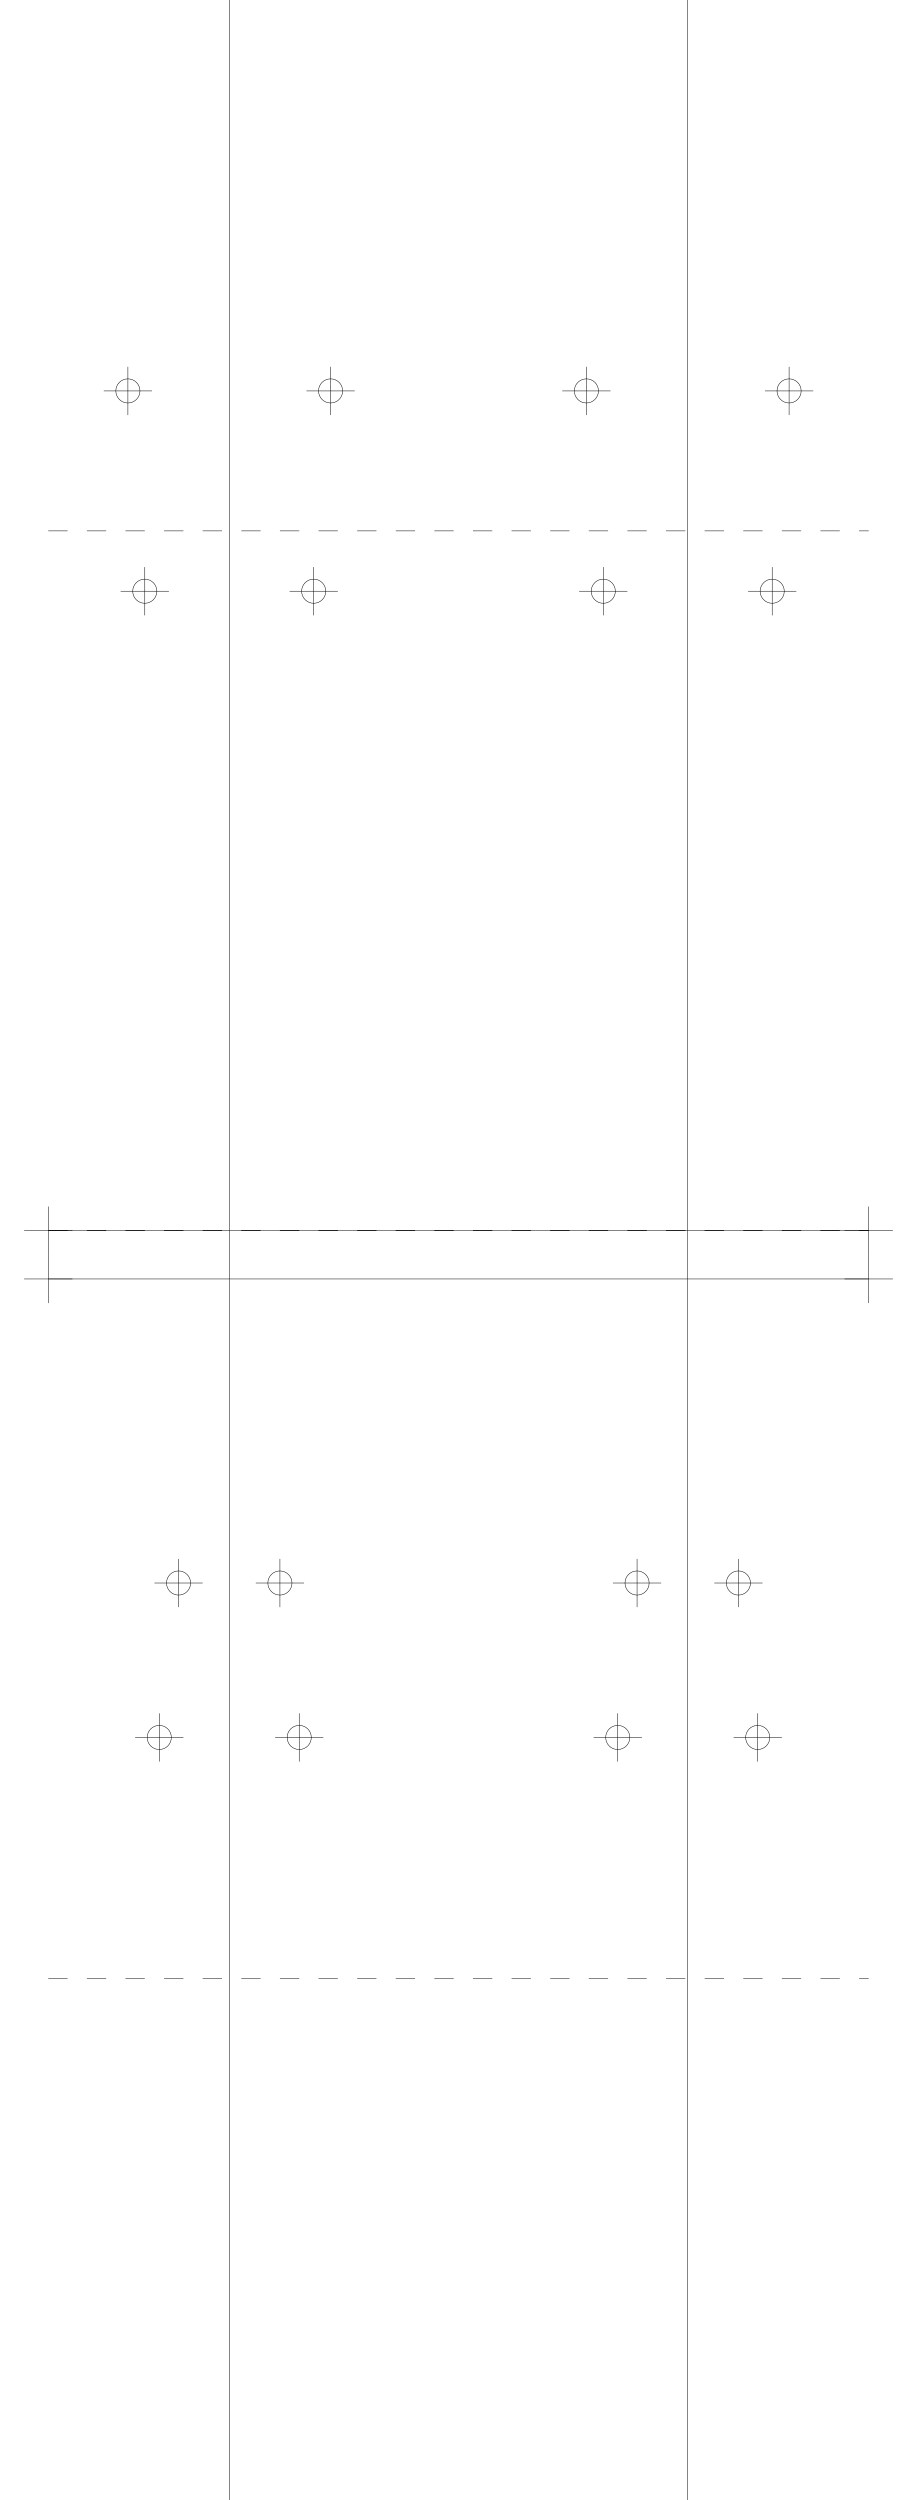
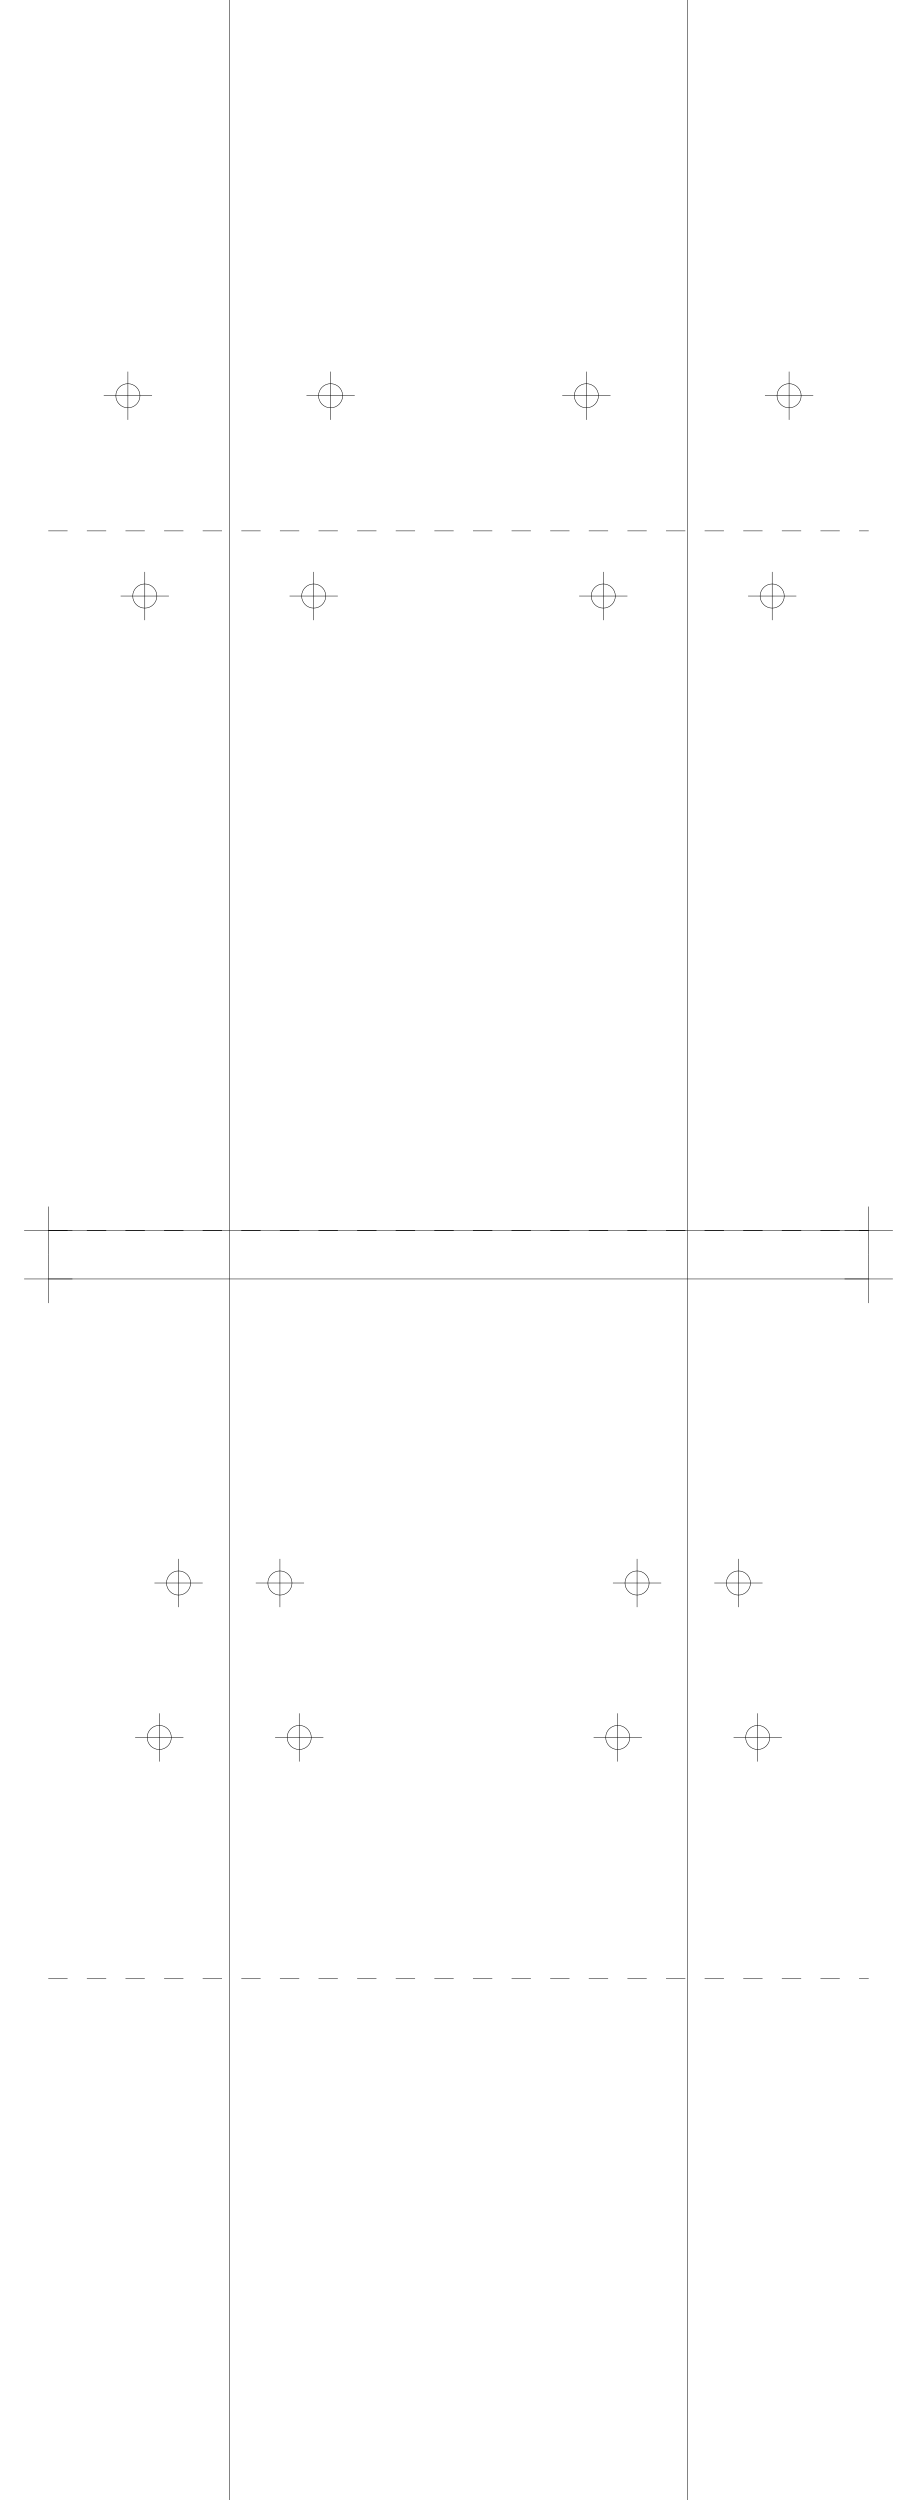
<svg xmlns="http://www.w3.org/2000/svg" version="1.2" width="190.0mm" height="518.0mm" viewBox="0 0 190.0 518.0">
  <line x1="47.5" y1="0.0" x2="47.5" y2="518.0" stroke="black" stroke-width="0.1" />
  <line x1="142.5" y1="0.0" x2="142.5" y2="518.0" stroke="black" stroke-width="0.1" />
  <line x1="10.0" y1="255.0" x2="180.0" y2="255.0" stroke="black" stroke-width="0.1" />
  <line x1="5.0" y1="255.0" x2="15.0" y2="255.0" stroke="black" stroke-width="0.1" />
  <line x1="10.0" y1="250.0" x2="10.0" y2="260.0" stroke="black" stroke-width="0.1" />
  <line x1="175.0" y1="255.0" x2="185.0" y2="255.0" stroke="black" stroke-width="0.1" />
  <line x1="180.0" y1="250.0" x2="180.0" y2="260.0" stroke="black" stroke-width="0.1" />
  <line x1="10.0" y1="265.0" x2="180.0" y2="265.0" stroke="black" stroke-width="0.1" />
  <line x1="5.0" y1="265.0" x2="15.0" y2="265.0" stroke="black" stroke-width="0.1" />
  <line x1="10.0" y1="260.0" x2="10.0" y2="270.0" stroke="black" stroke-width="0.1" />
  <line x1="175.0" y1="265.0" x2="185.0" y2="265.0" stroke="black" stroke-width="0.1" />
  <line x1="180.0" y1="260.0" x2="180.0" y2="270.0" stroke="black" stroke-width="0.1" />
  <line x1="10.0" y1="255.0" x2="180.0" y2="255.0" stroke="black" stroke-width="0.1" stroke-dasharray="4 4" />
  <line x1="10.0" y1="110.0" x2="180.0" y2="110.0" stroke="black" stroke-width="0.1" stroke-dasharray="4 4" />
-   <circle cx="65.0" cy="122.5" r="2.5" fill="none" stroke="black" stroke-width="0.1" />
-   <line x1="60.0" y1="122.5" x2="70.0" y2="122.5" stroke="black" stroke-width="0.1" />
-   <line x1="65.0" y1="117.5" x2="65.0" y2="127.5" stroke="black" stroke-width="0.1" />
-   <circle cx="160.0" cy="122.5" r="2.5" fill="none" stroke="black" stroke-width="0.1" />
-   <line x1="155.0" y1="122.5" x2="165.0" y2="122.5" stroke="black" stroke-width="0.1" />
-   <line x1="160.0" y1="117.5" x2="160.0" y2="127.5" stroke="black" stroke-width="0.1" />
-   <circle cx="30.0" cy="122.5" r="2.5" fill="none" stroke="black" stroke-width="0.1" />
-   <line x1="25.0" y1="122.5" x2="35.0" y2="122.5" stroke="black" stroke-width="0.1" />
-   <line x1="30.0" y1="117.5" x2="30.0" y2="127.5" stroke="black" stroke-width="0.1" />
-   <circle cx="125.0" cy="122.5" r="2.5" fill="none" stroke="black" stroke-width="0.1" />
-   <line x1="120.0" y1="122.5" x2="130.0" y2="122.5" stroke="black" stroke-width="0.1" />
-   <line x1="125.0" y1="117.5" x2="125.0" y2="127.5" stroke="black" stroke-width="0.1" />
-   <circle cx="68.5" cy="81.0" r="2.5" fill="none" stroke="black" stroke-width="0.1" />
-   <line x1="63.5" y1="81.0" x2="73.5" y2="81.0" stroke="black" stroke-width="0.1" />
-   <line x1="68.5" y1="76.0" x2="68.5" y2="86.0" stroke="black" stroke-width="0.1" />
-   <circle cx="163.5" cy="81.0" r="2.5" fill="none" stroke="black" stroke-width="0.1" />
-   <line x1="158.5" y1="81.0" x2="168.5" y2="81.0" stroke="black" stroke-width="0.1" />
-   <line x1="163.5" y1="76.0" x2="163.5" y2="86.0" stroke="black" stroke-width="0.1" />
-   <circle cx="26.5" cy="81.0" r="2.5" fill="none" stroke="black" stroke-width="0.1" />
-   <line x1="21.5" y1="81.0" x2="31.5" y2="81.0" stroke="black" stroke-width="0.1" />
-   <line x1="26.5" y1="76.0" x2="26.5" y2="86.0" stroke="black" stroke-width="0.1" />
-   <circle cx="121.5" cy="81.0" r="2.5" fill="none" stroke="black" stroke-width="0.1" />
-   <line x1="116.5" y1="81.0" x2="126.5" y2="81.0" stroke="black" stroke-width="0.1" />
-   <line x1="121.5" y1="76.0" x2="121.5" y2="86.0" stroke="black" stroke-width="0.1" />
+   <circle cx="65.0" cy="123.5" r="2.5" fill="none" stroke="black" stroke-width="0.1" />
+   <line x1="60.0" y1="123.5" x2="70.0" y2="123.5" stroke="black" stroke-width="0.1" />
+   <line x1="65.0" y1="118.5" x2="65.0" y2="128.5" stroke="black" stroke-width="0.1" />
+   <circle cx="160.0" cy="123.5" r="2.5" fill="none" stroke="black" stroke-width="0.1" />
+   <line x1="155.0" y1="123.5" x2="165.0" y2="123.5" stroke="black" stroke-width="0.1" />
+   <line x1="160.0" y1="118.5" x2="160.0" y2="128.5" stroke="black" stroke-width="0.1" />
+   <circle cx="30.0" cy="123.5" r="2.5" fill="none" stroke="black" stroke-width="0.1" />
+   <line x1="25.0" y1="123.5" x2="35.0" y2="123.5" stroke="black" stroke-width="0.1" />
+   <line x1="30.0" y1="118.5" x2="30.0" y2="128.5" stroke="black" stroke-width="0.1" />
+   <circle cx="125.0" cy="123.5" r="2.5" fill="none" stroke="black" stroke-width="0.1" />
+   <line x1="120.0" y1="123.5" x2="130.0" y2="123.5" stroke="black" stroke-width="0.1" />
+   <line x1="125.0" y1="118.5" x2="125.0" y2="128.5" stroke="black" stroke-width="0.1" />
+   <circle cx="68.5" cy="82.0" r="2.5" fill="none" stroke="black" stroke-width="0.1" />
+   <line x1="63.5" y1="82.0" x2="73.5" y2="82.0" stroke="black" stroke-width="0.1" />
+   <line x1="68.5" y1="77.0" x2="68.5" y2="87.0" stroke="black" stroke-width="0.1" />
+   <circle cx="163.5" cy="82.0" r="2.5" fill="none" stroke="black" stroke-width="0.1" />
+   <line x1="158.5" y1="82.0" x2="168.5" y2="82.0" stroke="black" stroke-width="0.1" />
+   <line x1="163.5" y1="77.0" x2="163.5" y2="87.0" stroke="black" stroke-width="0.1" />
+   <circle cx="26.5" cy="82.0" r="2.5" fill="none" stroke="black" stroke-width="0.1" />
+   <line x1="21.5" y1="82.0" x2="31.5" y2="82.0" stroke="black" stroke-width="0.1" />
+   <line x1="26.5" y1="77.0" x2="26.5" y2="87.0" stroke="black" stroke-width="0.1" />
+   <circle cx="121.5" cy="82.0" r="2.5" fill="none" stroke="black" stroke-width="0.1" />
+   <line x1="116.5" y1="82.0" x2="126.5" y2="82.0" stroke="black" stroke-width="0.1" />
+   <line x1="121.5" y1="77.0" x2="121.5" y2="87.0" stroke="black" stroke-width="0.1" />
  <line x1="10.0" y1="255.0" x2="180.0" y2="255.0" stroke="black" stroke-width="0.1" stroke-dasharray="4 4" />
  <line x1="10.0" y1="410.0" x2="180.0" y2="410.0" stroke="black" stroke-width="0.1" stroke-dasharray="4 4" />
  <circle cx="58.0" cy="328.0" r="2.5" fill="none" stroke="black" stroke-width="0.1" />
  <line x1="53.0" y1="328.0" x2="63.0" y2="328.0" stroke="black" stroke-width="0.1" />
  <line x1="58.0" y1="323.0" x2="58.0" y2="333.0" stroke="black" stroke-width="0.1" />
  <circle cx="153.0" cy="328.0" r="2.5" fill="none" stroke="black" stroke-width="0.1" />
  <line x1="148.0" y1="328.0" x2="158.0" y2="328.0" stroke="black" stroke-width="0.1" />
  <line x1="153.0" y1="323.0" x2="153.0" y2="333.0" stroke="black" stroke-width="0.1" />
  <circle cx="37.0" cy="328.0" r="2.5" fill="none" stroke="black" stroke-width="0.1" />
  <line x1="32.0" y1="328.0" x2="42.0" y2="328.0" stroke="black" stroke-width="0.1" />
  <line x1="37.0" y1="323.0" x2="37.0" y2="333.0" stroke="black" stroke-width="0.1" />
  <circle cx="132.0" cy="328.0" r="2.5" fill="none" stroke="black" stroke-width="0.1" />
  <line x1="127.0" y1="328.0" x2="137.0" y2="328.0" stroke="black" stroke-width="0.1" />
  <line x1="132.0" y1="323.0" x2="132.0" y2="333.0" stroke="black" stroke-width="0.1" />
  <circle cx="62.0" cy="360.0" r="2.5" fill="none" stroke="black" stroke-width="0.1" />
  <line x1="57.0" y1="360.0" x2="67.0" y2="360.0" stroke="black" stroke-width="0.1" />
  <line x1="62.0" y1="355.0" x2="62.0" y2="365.0" stroke="black" stroke-width="0.1" />
  <circle cx="157.0" cy="360.0" r="2.5" fill="none" stroke="black" stroke-width="0.1" />
  <line x1="152.0" y1="360.0" x2="162.0" y2="360.0" stroke="black" stroke-width="0.1" />
  <line x1="157.0" y1="355.0" x2="157.0" y2="365.0" stroke="black" stroke-width="0.1" />
  <circle cx="33.0" cy="360.0" r="2.5" fill="none" stroke="black" stroke-width="0.1" />
  <line x1="28.0" y1="360.0" x2="38.0" y2="360.0" stroke="black" stroke-width="0.1" />
  <line x1="33.0" y1="355.0" x2="33.0" y2="365.0" stroke="black" stroke-width="0.1" />
  <circle cx="128.0" cy="360.0" r="2.5" fill="none" stroke="black" stroke-width="0.1" />
  <line x1="123.0" y1="360.0" x2="133.0" y2="360.0" stroke="black" stroke-width="0.1" />
  <line x1="128.0" y1="355.0" x2="128.0" y2="365.0" stroke="black" stroke-width="0.1" />
</svg>
